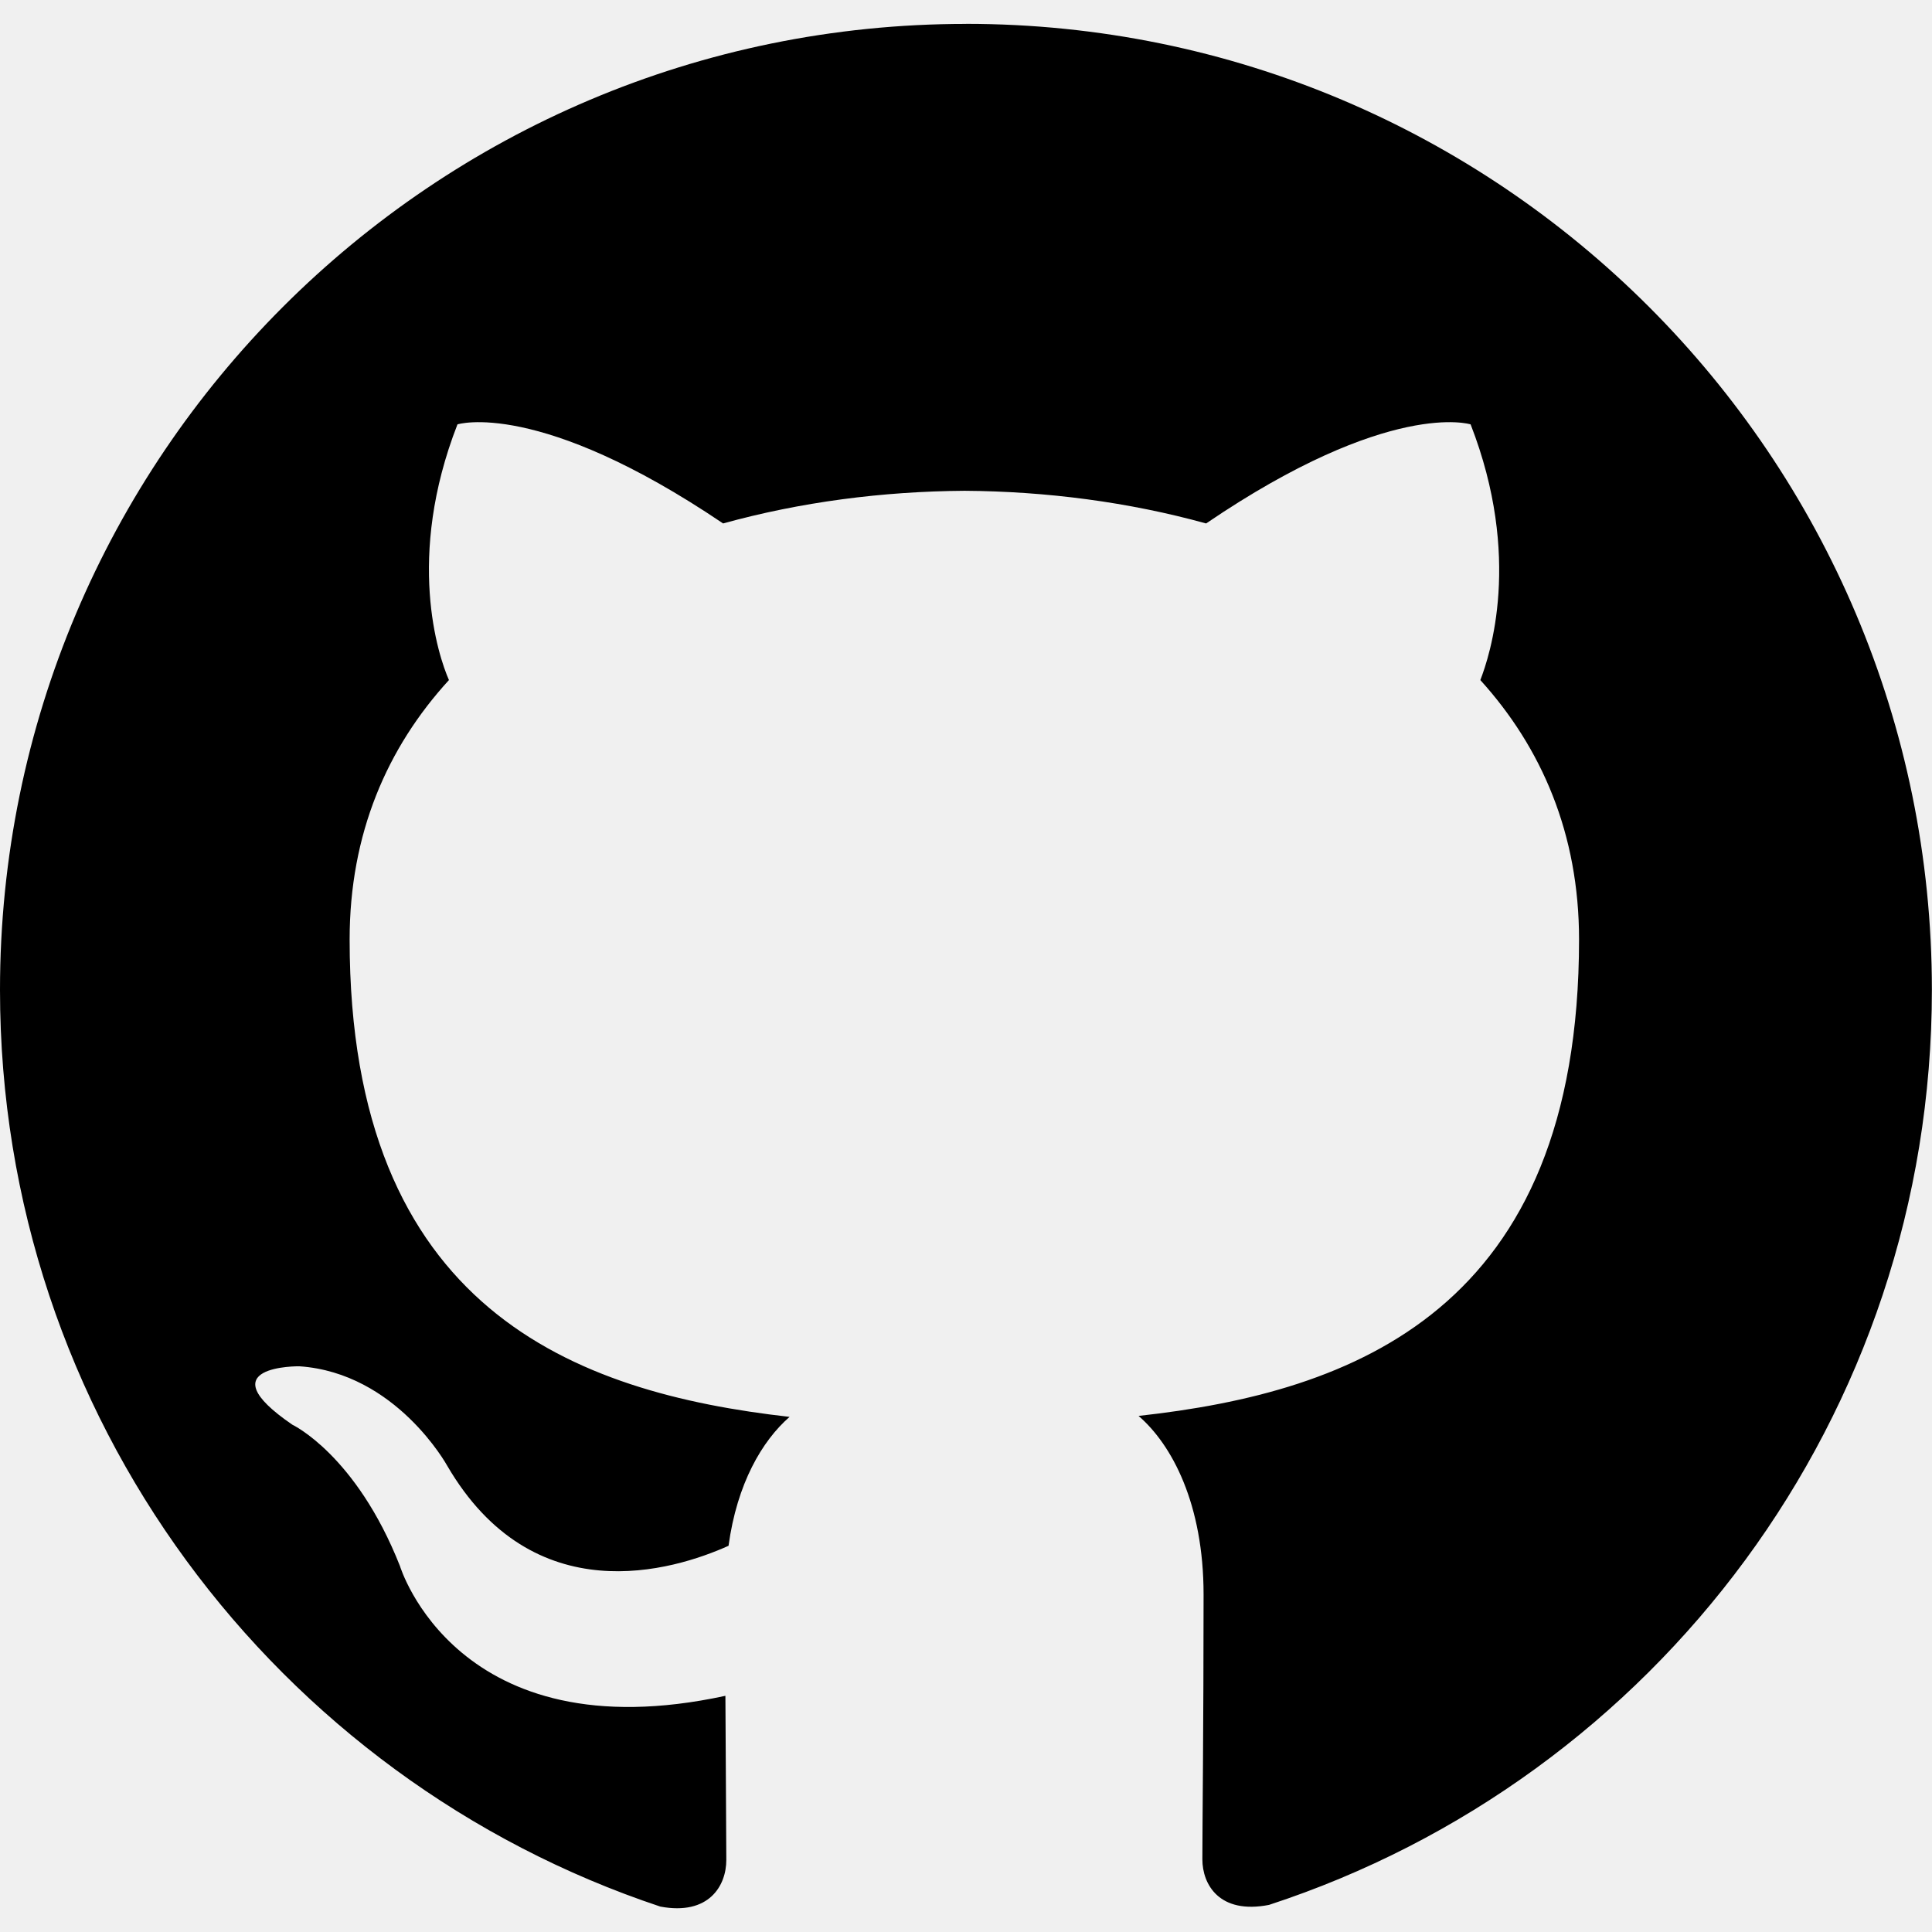
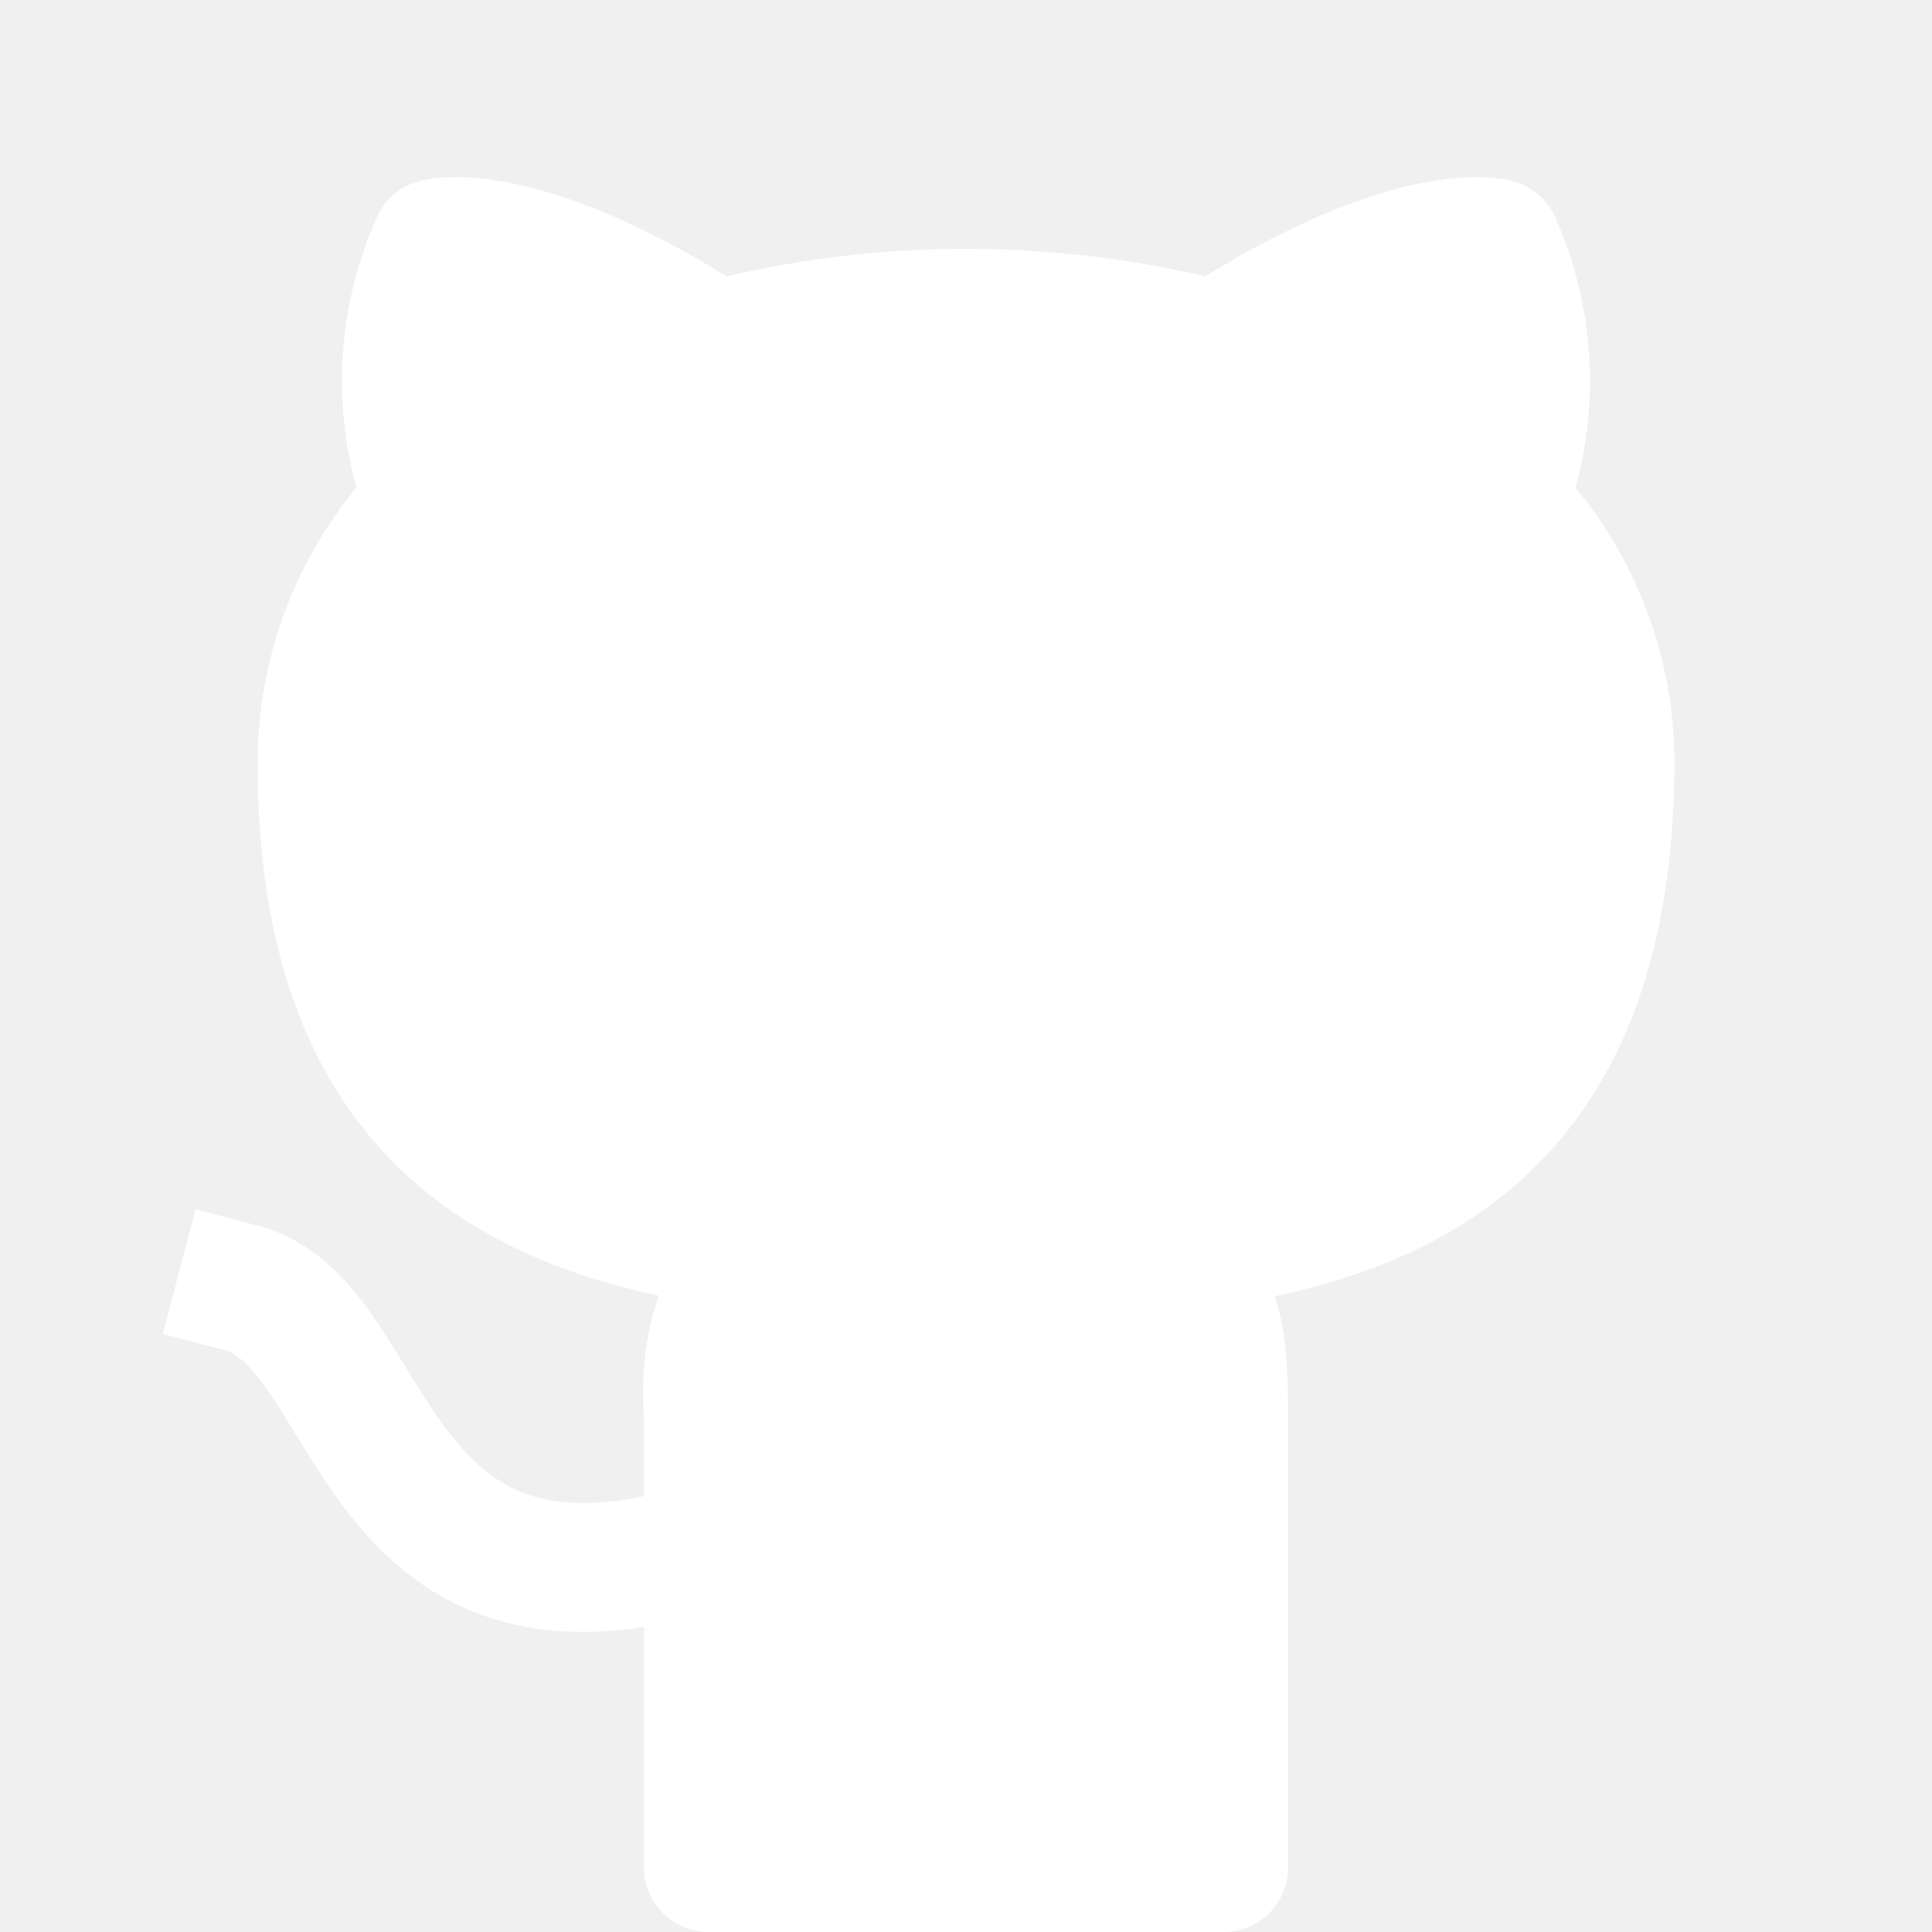
- <svg xmlns="http://www.w3.org/2000/svg" width="32px" height="32px" viewBox="0 0 32 32">
-   <path d="M16 0.396c-8.839 0-16 7.167-16 16 0 7.073 4.584 13.068 10.937 15.183 0.803 0.151 1.093-0.344 1.093-0.772 0-0.38-0.009-1.385-0.015-2.719-4.453 0.964-5.391-2.151-5.391-2.151-0.729-1.844-1.781-2.339-1.781-2.339-1.448-0.989 0.115-0.968 0.115-0.968 1.604 0.109 2.448 1.645 2.448 1.645 1.427 2.448 3.744 1.74 4.661 1.328 0.14-1.031 0.557-1.74 1.011-2.135-3.552-0.401-7.287-1.776-7.287-7.907 0-1.751 0.62-3.177 1.645-4.297-0.177-0.401-0.719-2.031 0.141-4.235 0 0 1.339-0.427 4.4 1.641 1.281-0.355 2.641-0.532 4-0.541 1.36 0.009 2.719 0.187 4 0.541 3.043-2.068 4.381-1.641 4.381-1.641 0.859 2.204 0.317 3.833 0.161 4.235 1.015 1.12 1.635 2.547 1.635 4.297 0 6.145-3.74 7.5-7.296 7.891 0.556 0.479 1.077 1.464 1.077 2.959 0 2.14-0.020 3.864-0.020 4.385 0 0.416 0.28 0.916 1.104 0.755 6.4-2.093 10.979-8.093 10.979-15.156 0-8.833-7.161-16-16-16z" />
+ <svg xmlns="http://www.w3.org/2000/svg" width="15px" height="15px" viewBox="0 0 15 15" fill="none">
+   <path d="M9.358 2.145C8.135 1.861 6.864 1.861 5.642 2.145C4.936 1.712 4.397 1.513 4.005 1.429C3.792 1.384 3.623 1.372 3.496 1.376C3.432 1.377 3.38 1.383 3.338 1.389C3.317 1.392 3.299 1.396 3.284 1.399C3.276 1.401 3.269 1.402 3.263 1.404L3.254 1.406L3.249 1.408L3.248 1.408L3.246 1.409C3.246 1.409 3.246 1.409 3.246 1.409C3.245 1.409 3.247 1.415 3.383 1.889L3.246 1.409C3.104 1.449 2.987 1.551 2.927 1.685C2.758 2.062 2.667 2.468 2.656 2.88C2.649 3.187 2.686 3.492 2.767 3.786C2.554 4.044 2.381 4.333 2.253 4.644C2.085 5.052 1.999 5.489 2 5.929C2 7.482 2.458 8.526 3.239 9.197C3.786 9.667 4.45 9.917 5.116 10.06C5.006 10.365 4.978 10.688 5 11.018V11.616C4.593 11.701 4.311 11.674 4.111 11.608C3.859 11.525 3.666 11.358 3.481 11.117C3.388 10.996 3.302 10.862 3.212 10.716L3.154 10.623C3.084 10.507 3.007 10.383 2.93 10.269C2.74 9.988 2.458 9.636 2.002 9.516L1.518 9.389L1.264 10.357L1.748 10.484C1.827 10.505 1.932 10.579 2.103 10.83C2.166 10.923 2.225 11.021 2.294 11.132C2.315 11.167 2.338 11.204 2.361 11.242C2.455 11.394 2.563 11.563 2.688 11.726C2.941 12.056 3.286 12.389 3.797 12.558C4.149 12.674 4.546 12.702 5 12.632V14.5C5 14.776 5.224 15 5.5 15H9.5C9.776 15 10 14.776 10 14.5V10.938C10 10.622 9.986 10.333 9.897 10.064C10.56 9.924 11.219 9.674 11.763 9.203C12.543 8.528 13 7.474 13 5.912L13 5.911C12.998 5.132 12.724 4.382 12.232 3.786C12.314 3.492 12.351 3.187 12.344 2.88C12.333 2.468 12.242 2.062 12.073 1.685C12.013 1.551 11.896 1.449 11.754 1.409L11.617 1.889C11.754 1.409 11.753 1.408 11.752 1.408L11.75 1.408L11.746 1.406L11.737 1.404C11.731 1.402 11.724 1.401 11.716 1.399C11.701 1.396 11.683 1.392 11.662 1.389C11.62 1.383 11.567 1.377 11.504 1.376C11.377 1.372 11.208 1.384 10.995 1.429C10.603 1.513 10.063 1.712 9.358 2.145Z" fill="white" />
</svg>
